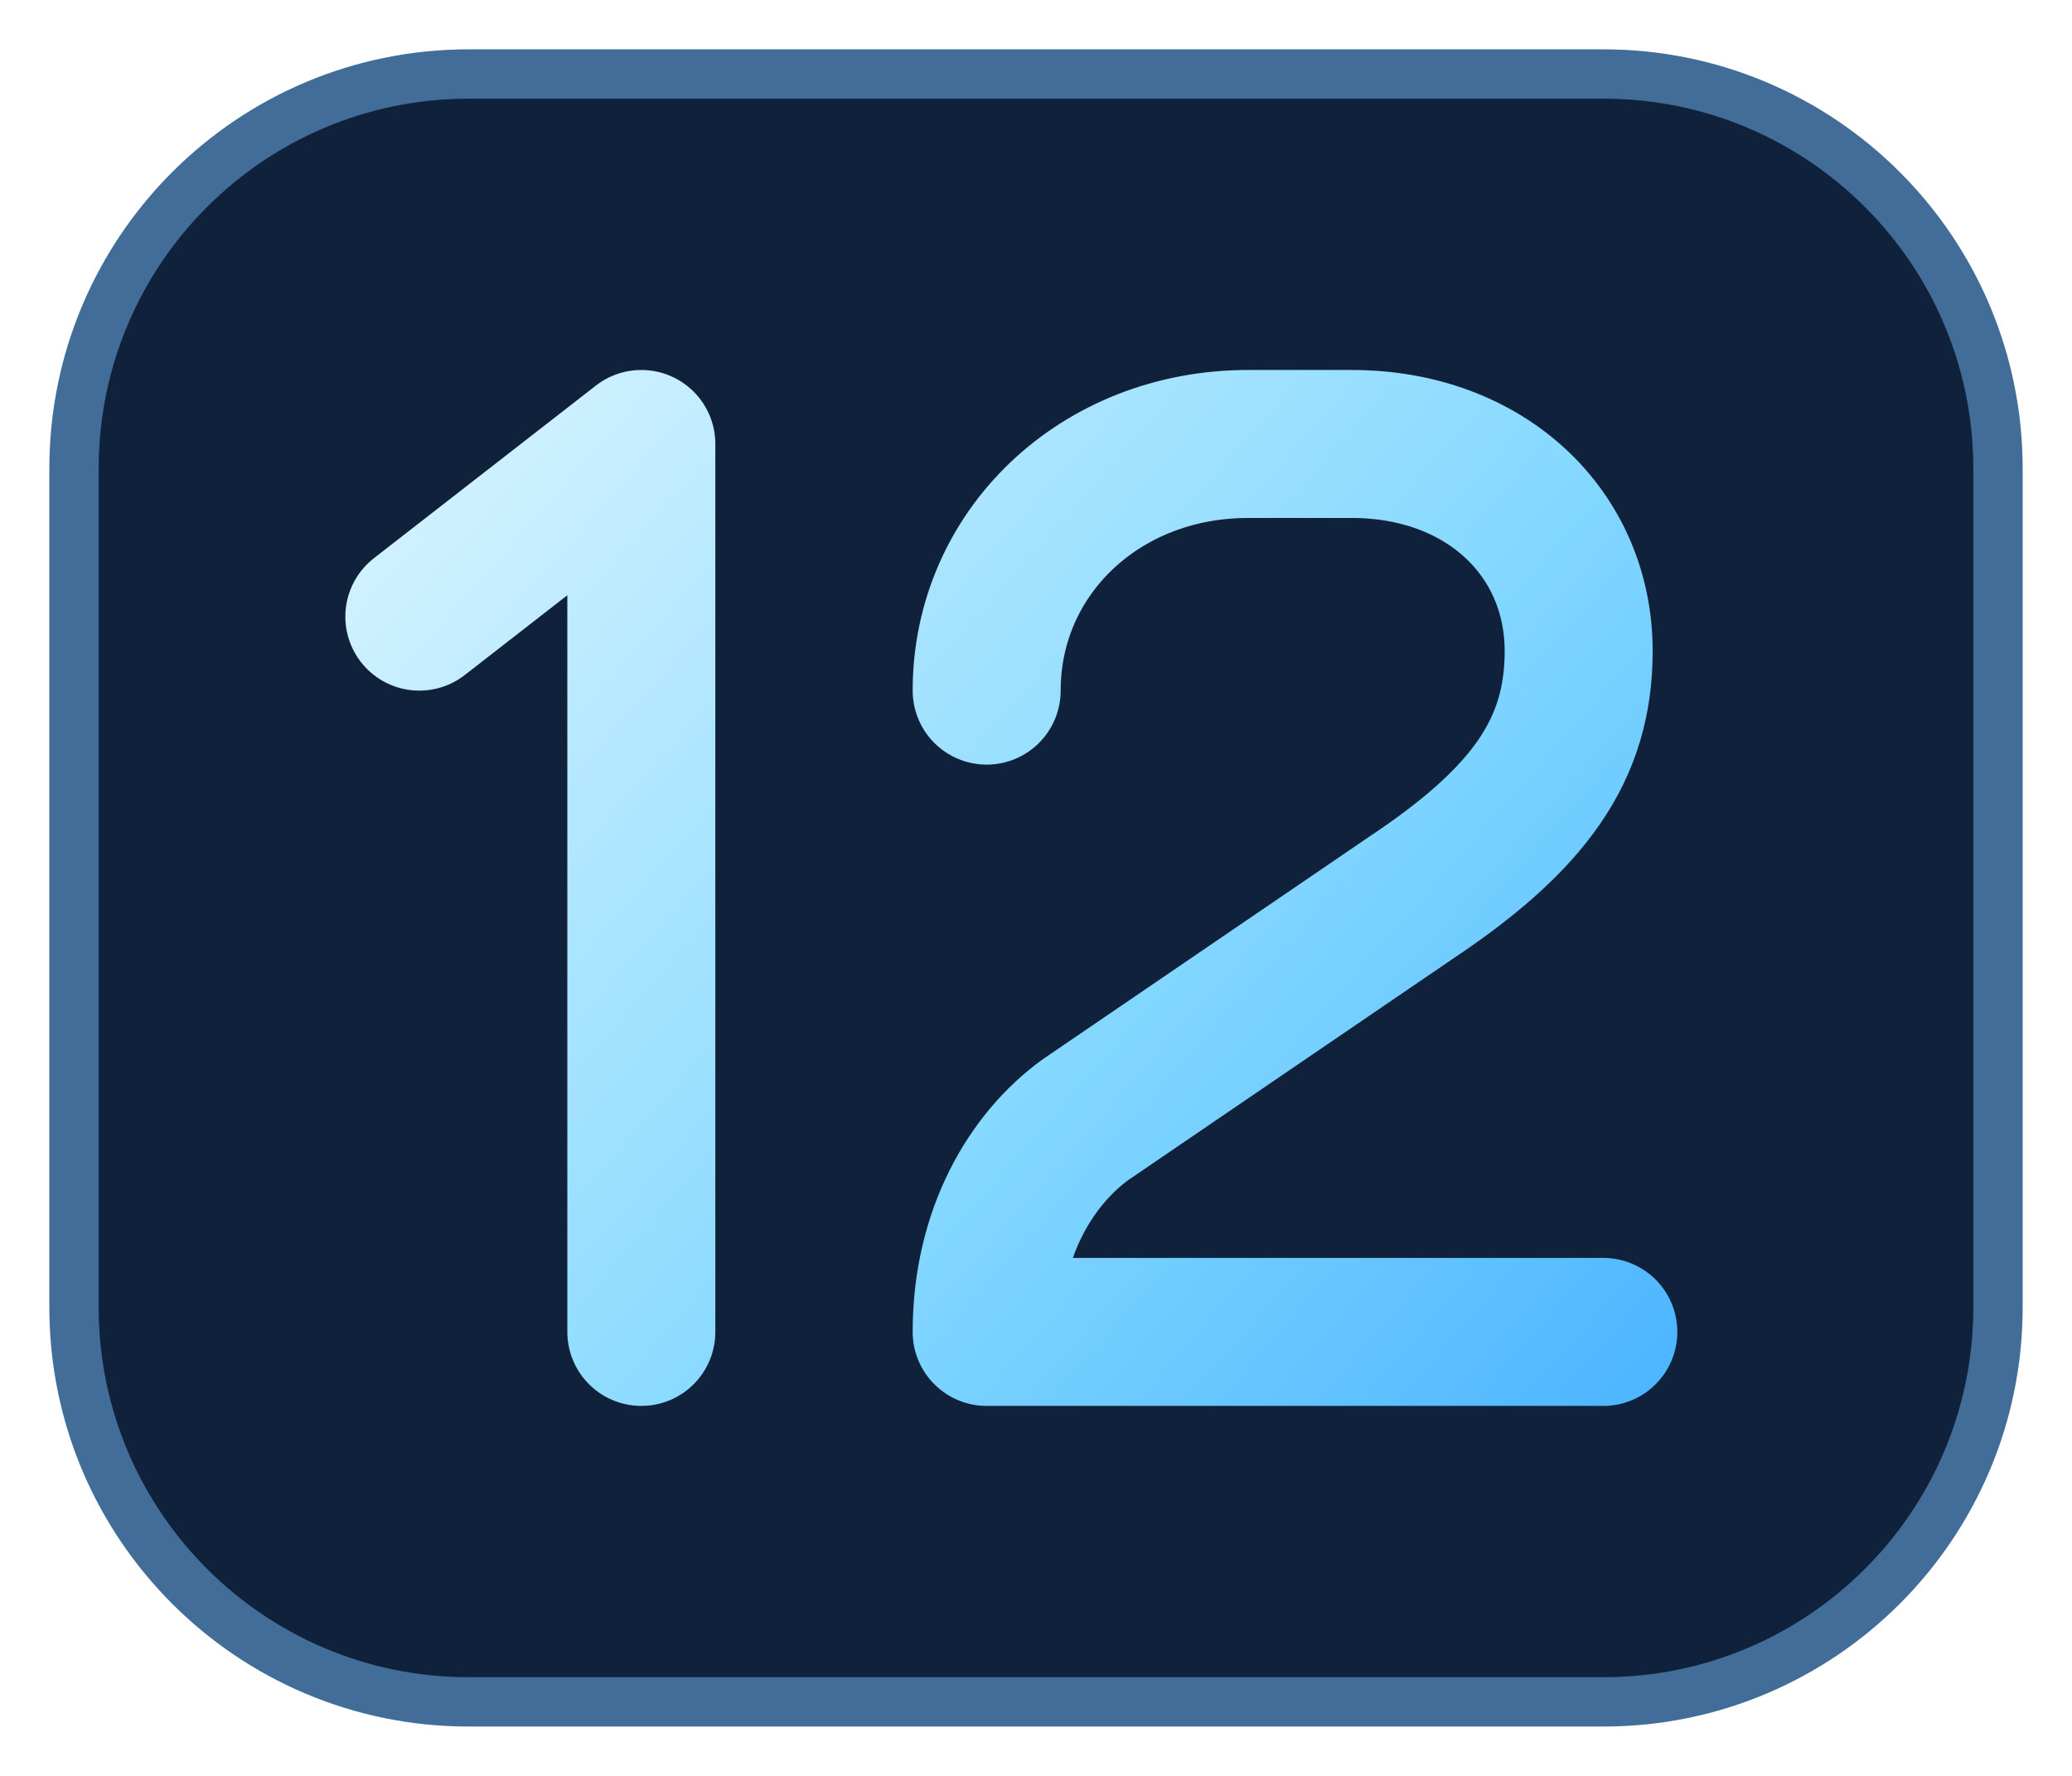
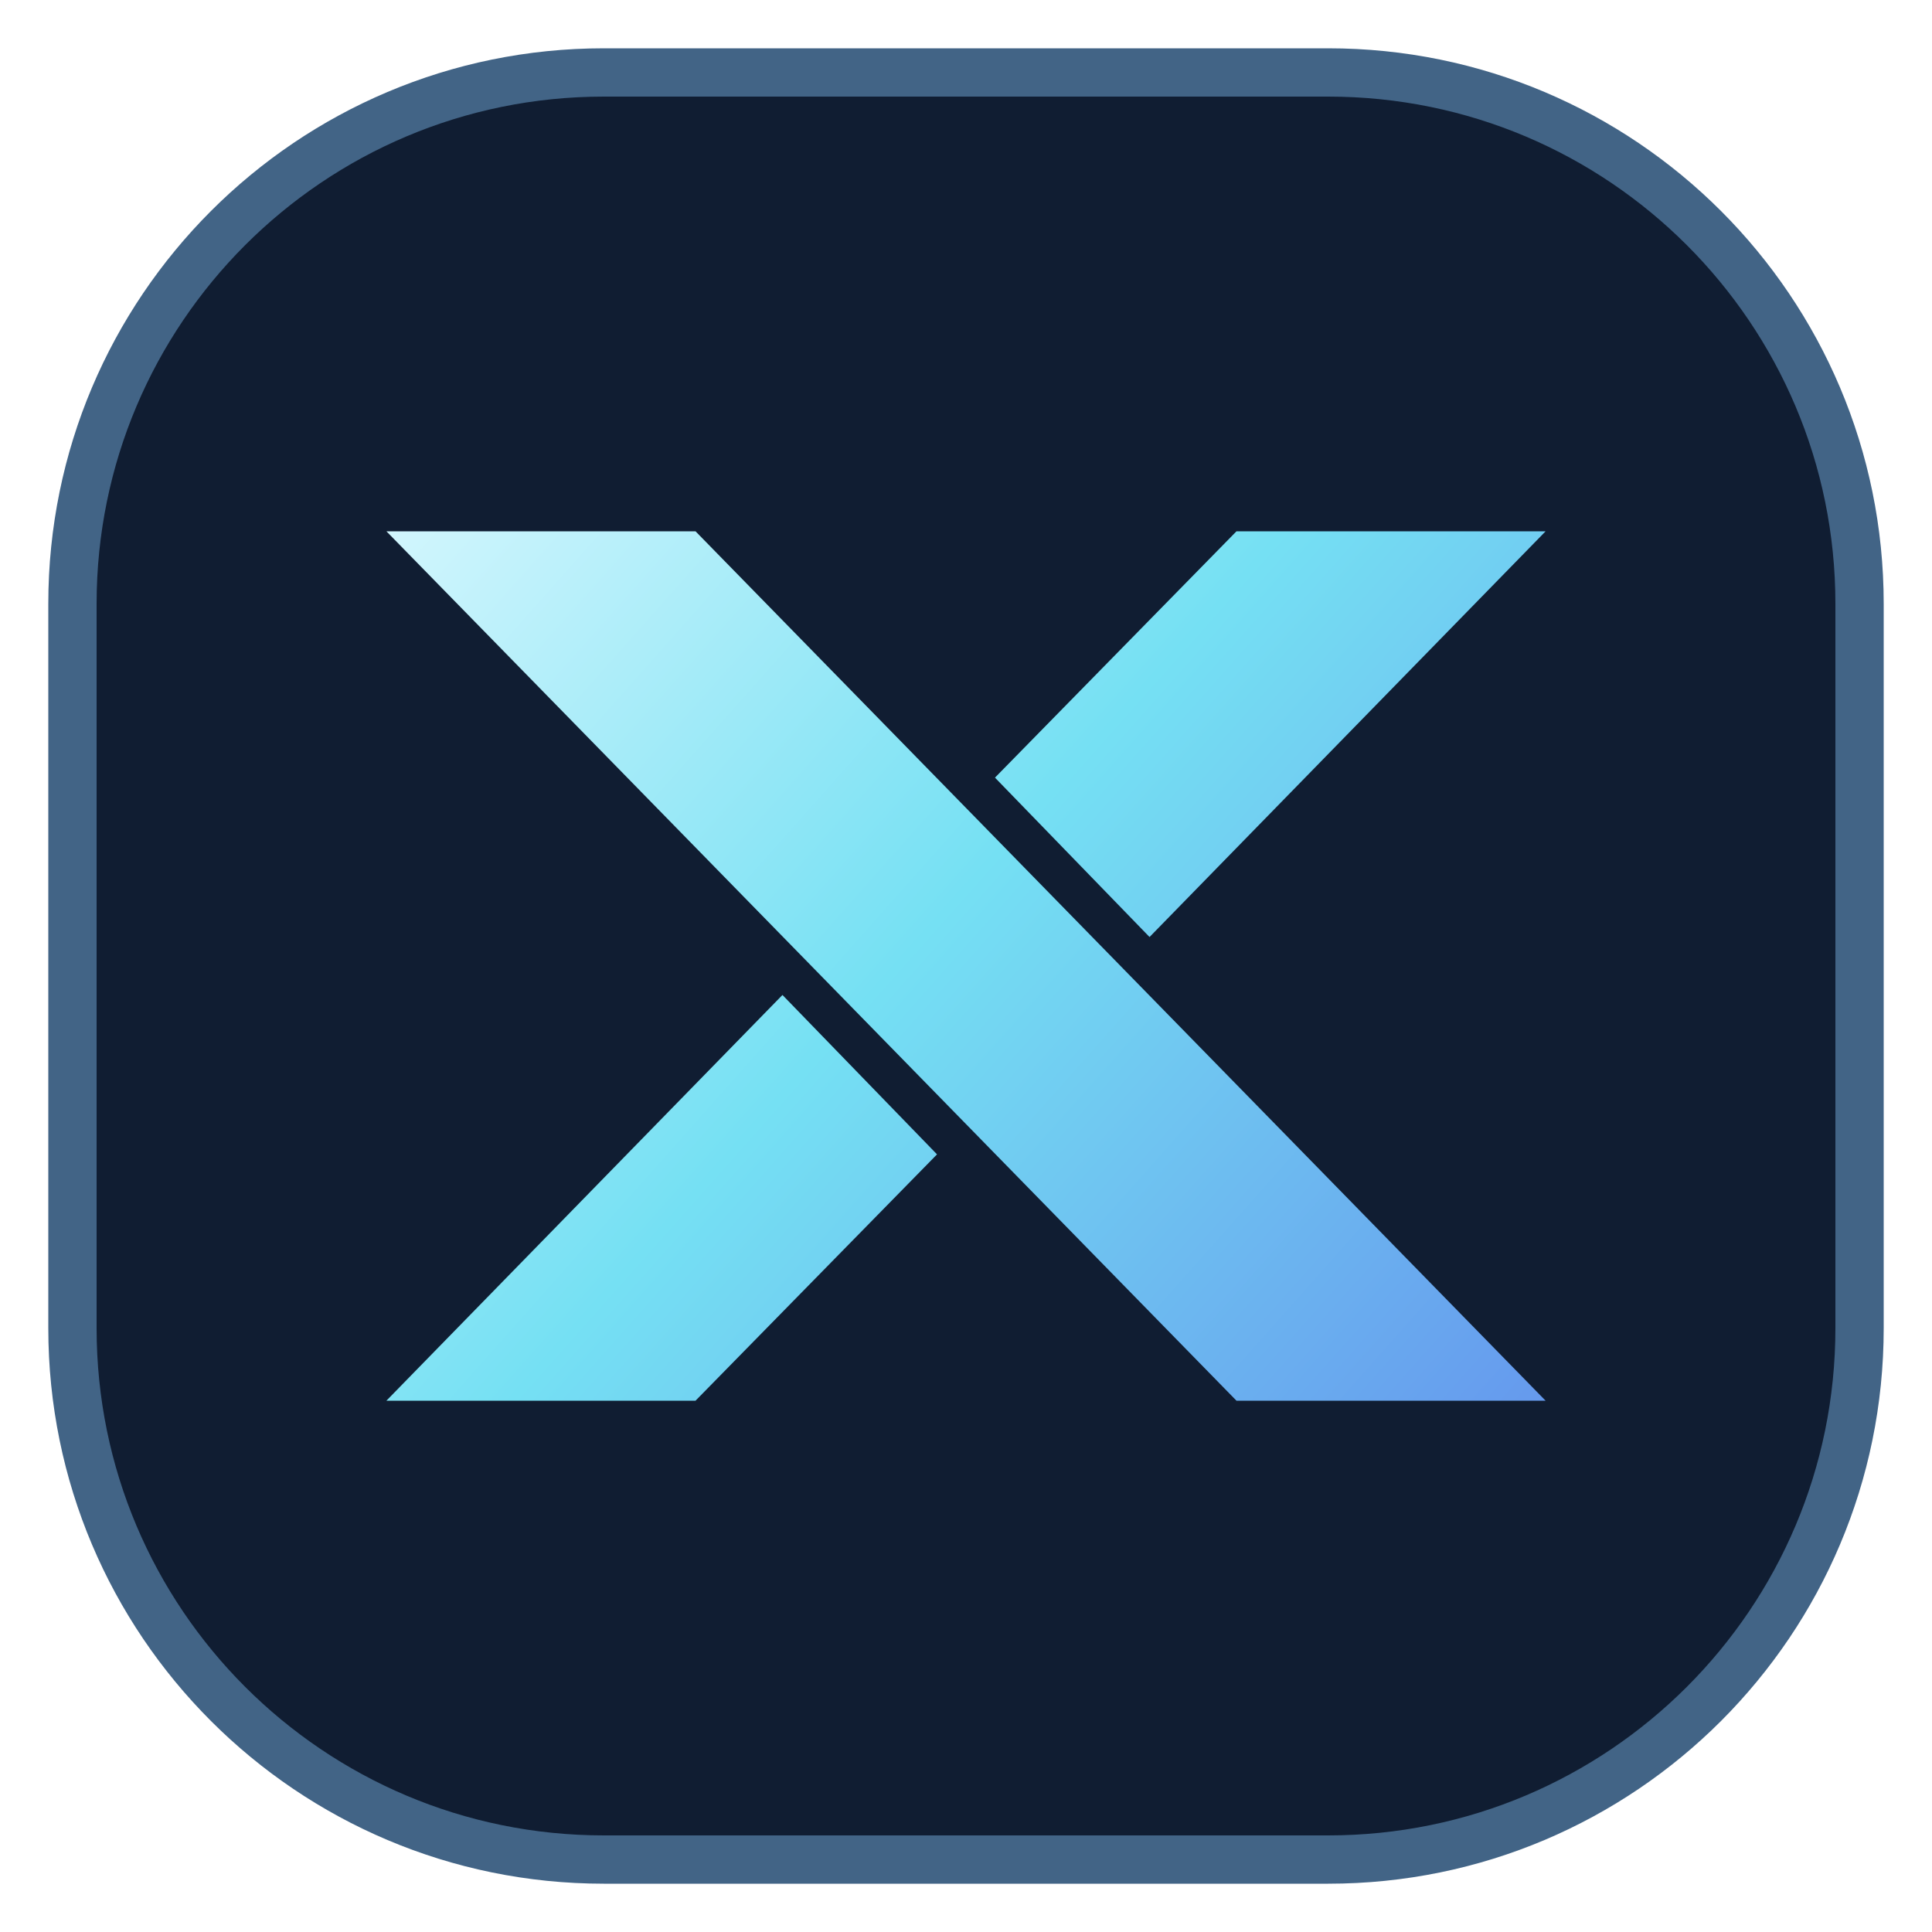
- <svg xmlns="http://www.w3.org/2000/svg" viewBox="0 0 42 36">
+ <svg xmlns="http://www.w3.org/2000/svg" viewBox="0 0 40 40">
  <defs>
-     <linearGradient id="ice" x1="4" y1="3" x2="38" y2="33" gradientUnits="userSpaceOnUse">
-       <stop stop-color="#f4fdff" />
-       <stop offset=".56" stop-color="#84d8ff" />
-       <stop offset="1" stop-color="#32a5ff" />
+     <linearGradient id="metal" x1="7" y1="8" x2="34" y2="32" gradientUnits="userSpaceOnUse">
+       <stop stop-color="#e4faff" />
+       <stop offset=".46" stop-color="#75e0f3" />
+       <stop offset="1" stop-color="#628aec" />
    </linearGradient>
  </defs>
-   <rect x="1.5" y="1.5" width="39" height="33" rx="8" fill="#10213c" stroke="#416d98" />
-   <path d="M8.5 12.5 13 9v18m7-13c0-2.8 2.3-5 5.3-5h2.1c2.7 0 4.6 1.8 4.6 4.2 0 2-1 3.4-3.4 5l-6.6 4.5c-1.1.8-2 2.3-2 4.3h12.5" fill="none" stroke="url(#ice)" stroke-linecap="round" stroke-linejoin="round" stroke-width="3" />
+   <rect x="1.5" y="1.5" width="37" height="37" rx="11" fill="#101d32" stroke="#426486" />
+   <path fill="url(#metal)" d="M8 11h6.4L32 29h-6.4L8 11Zm17.6 0H32l-8.2 8.4-3.2-3.3L25.6 11ZM8 29l8.2-8.4 3.2 3.3-5 5.1H8Z" />
</svg>
